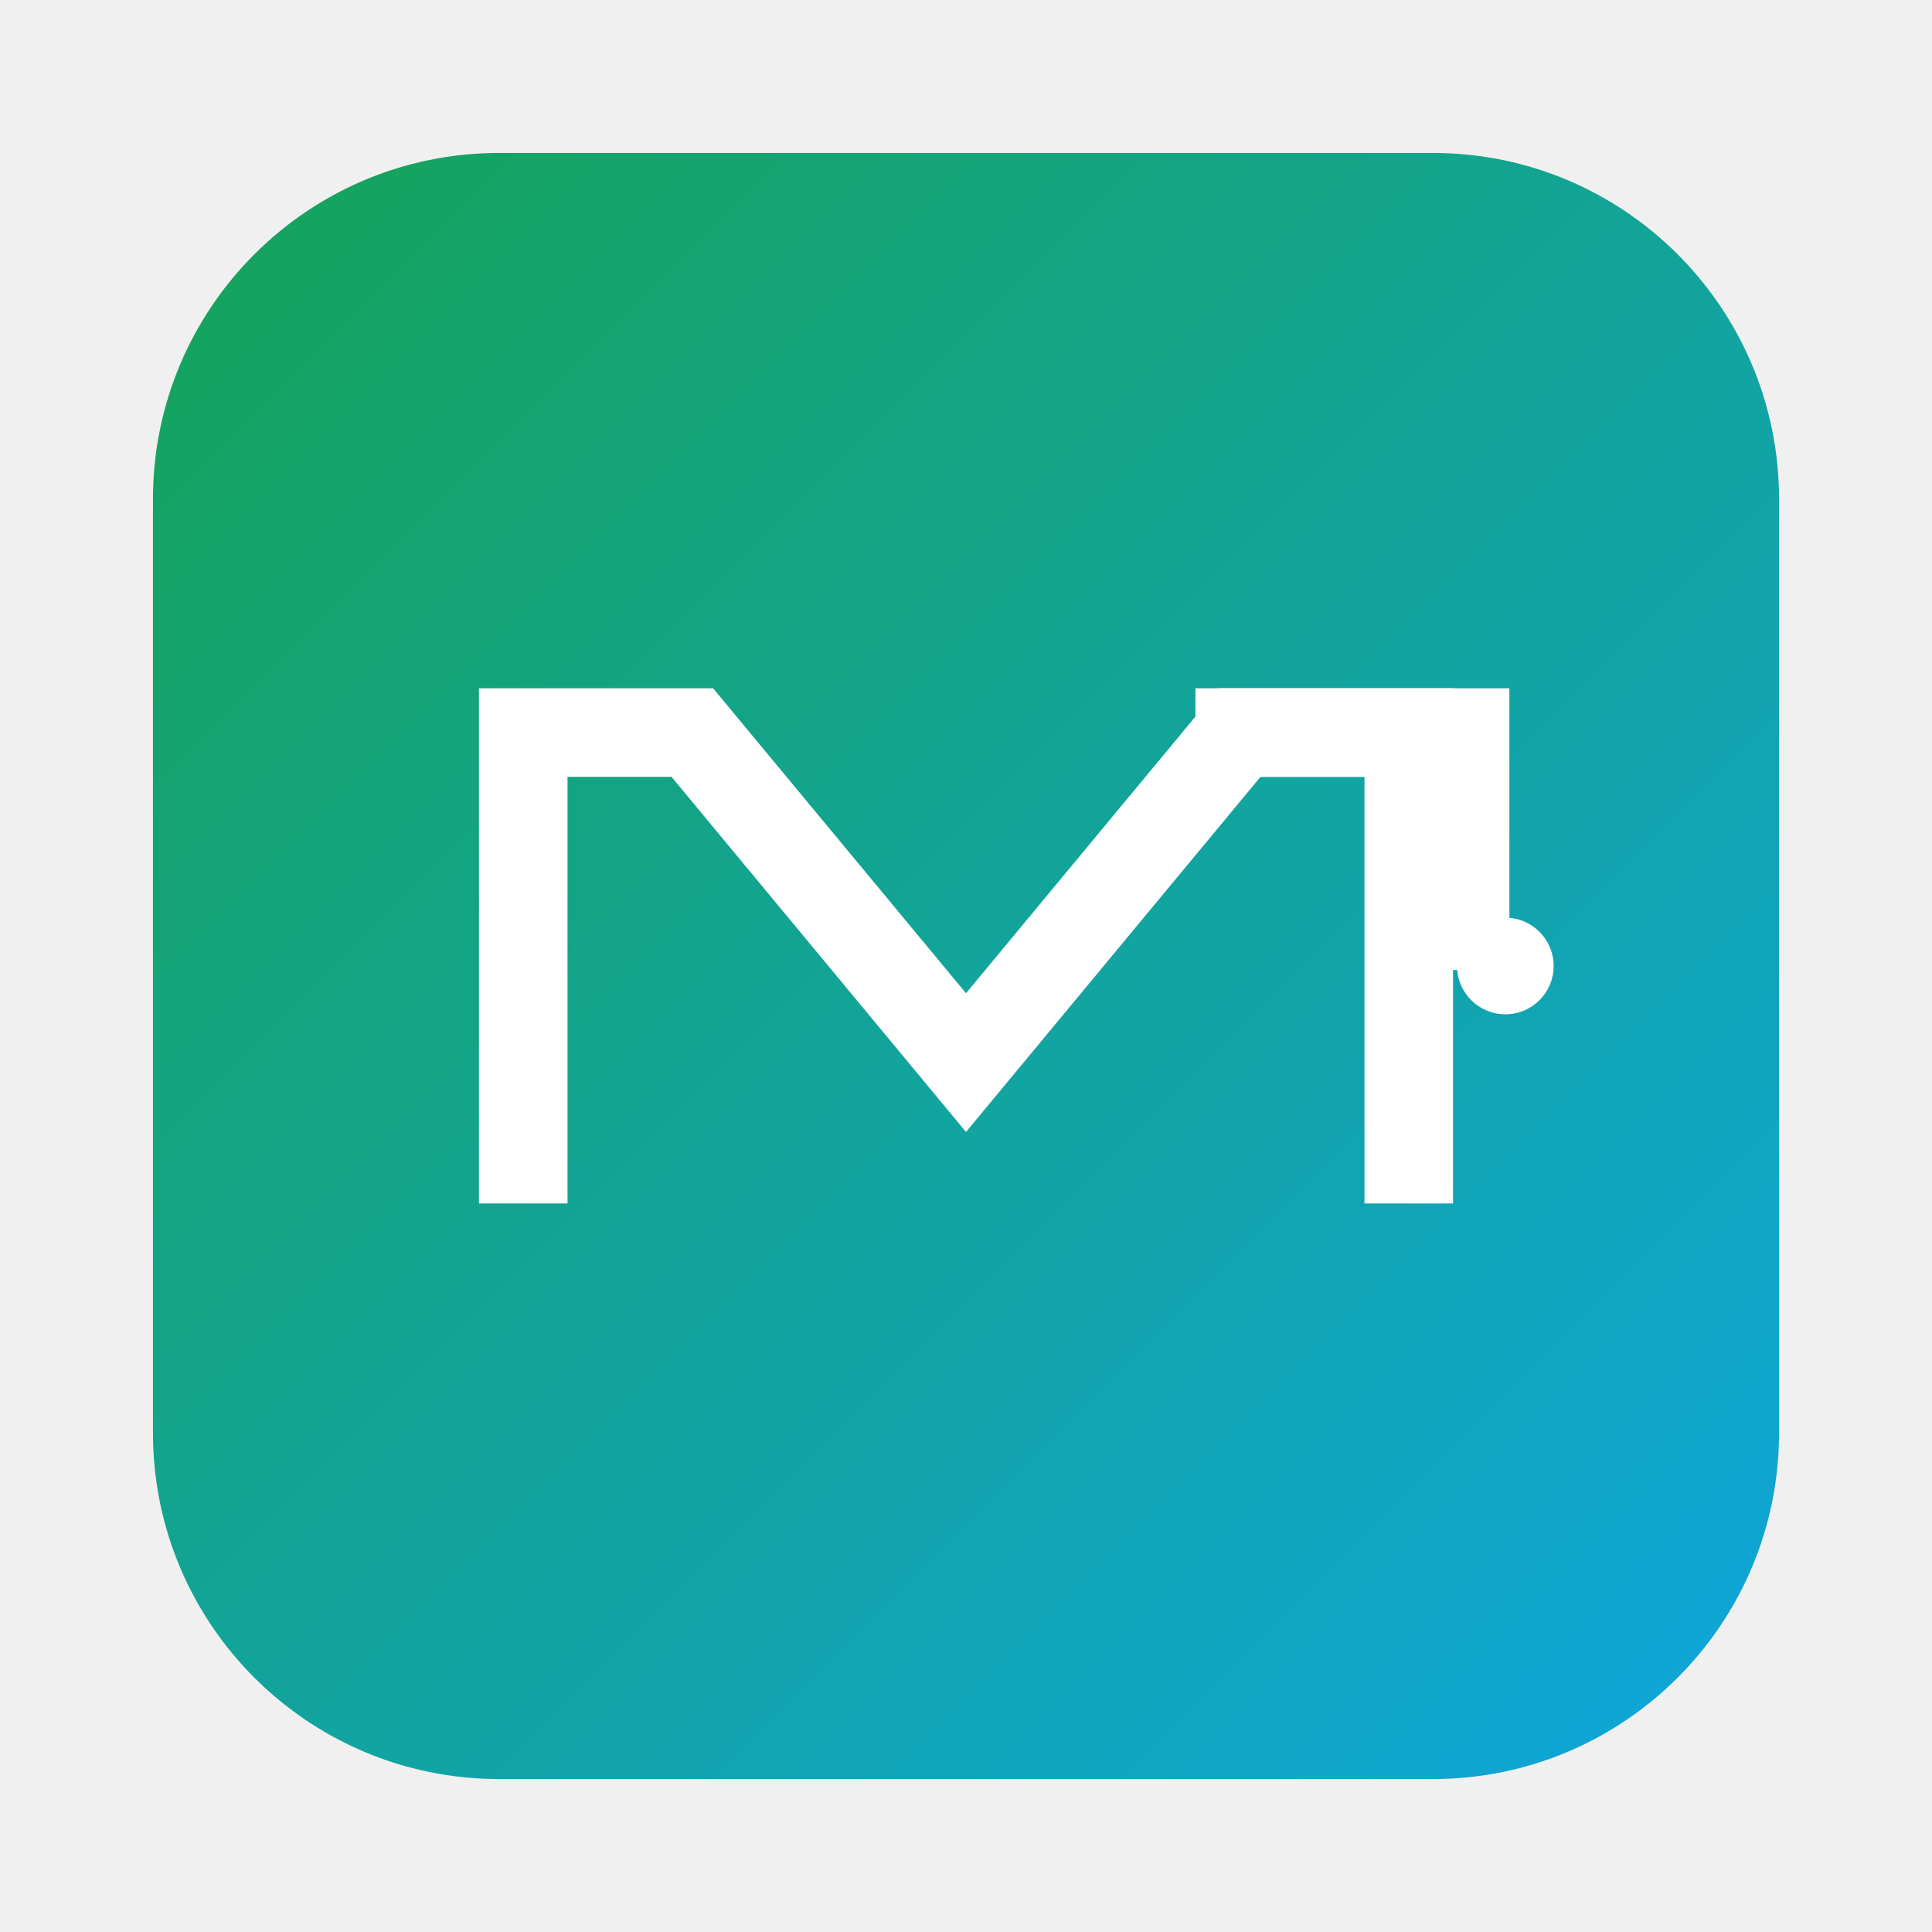
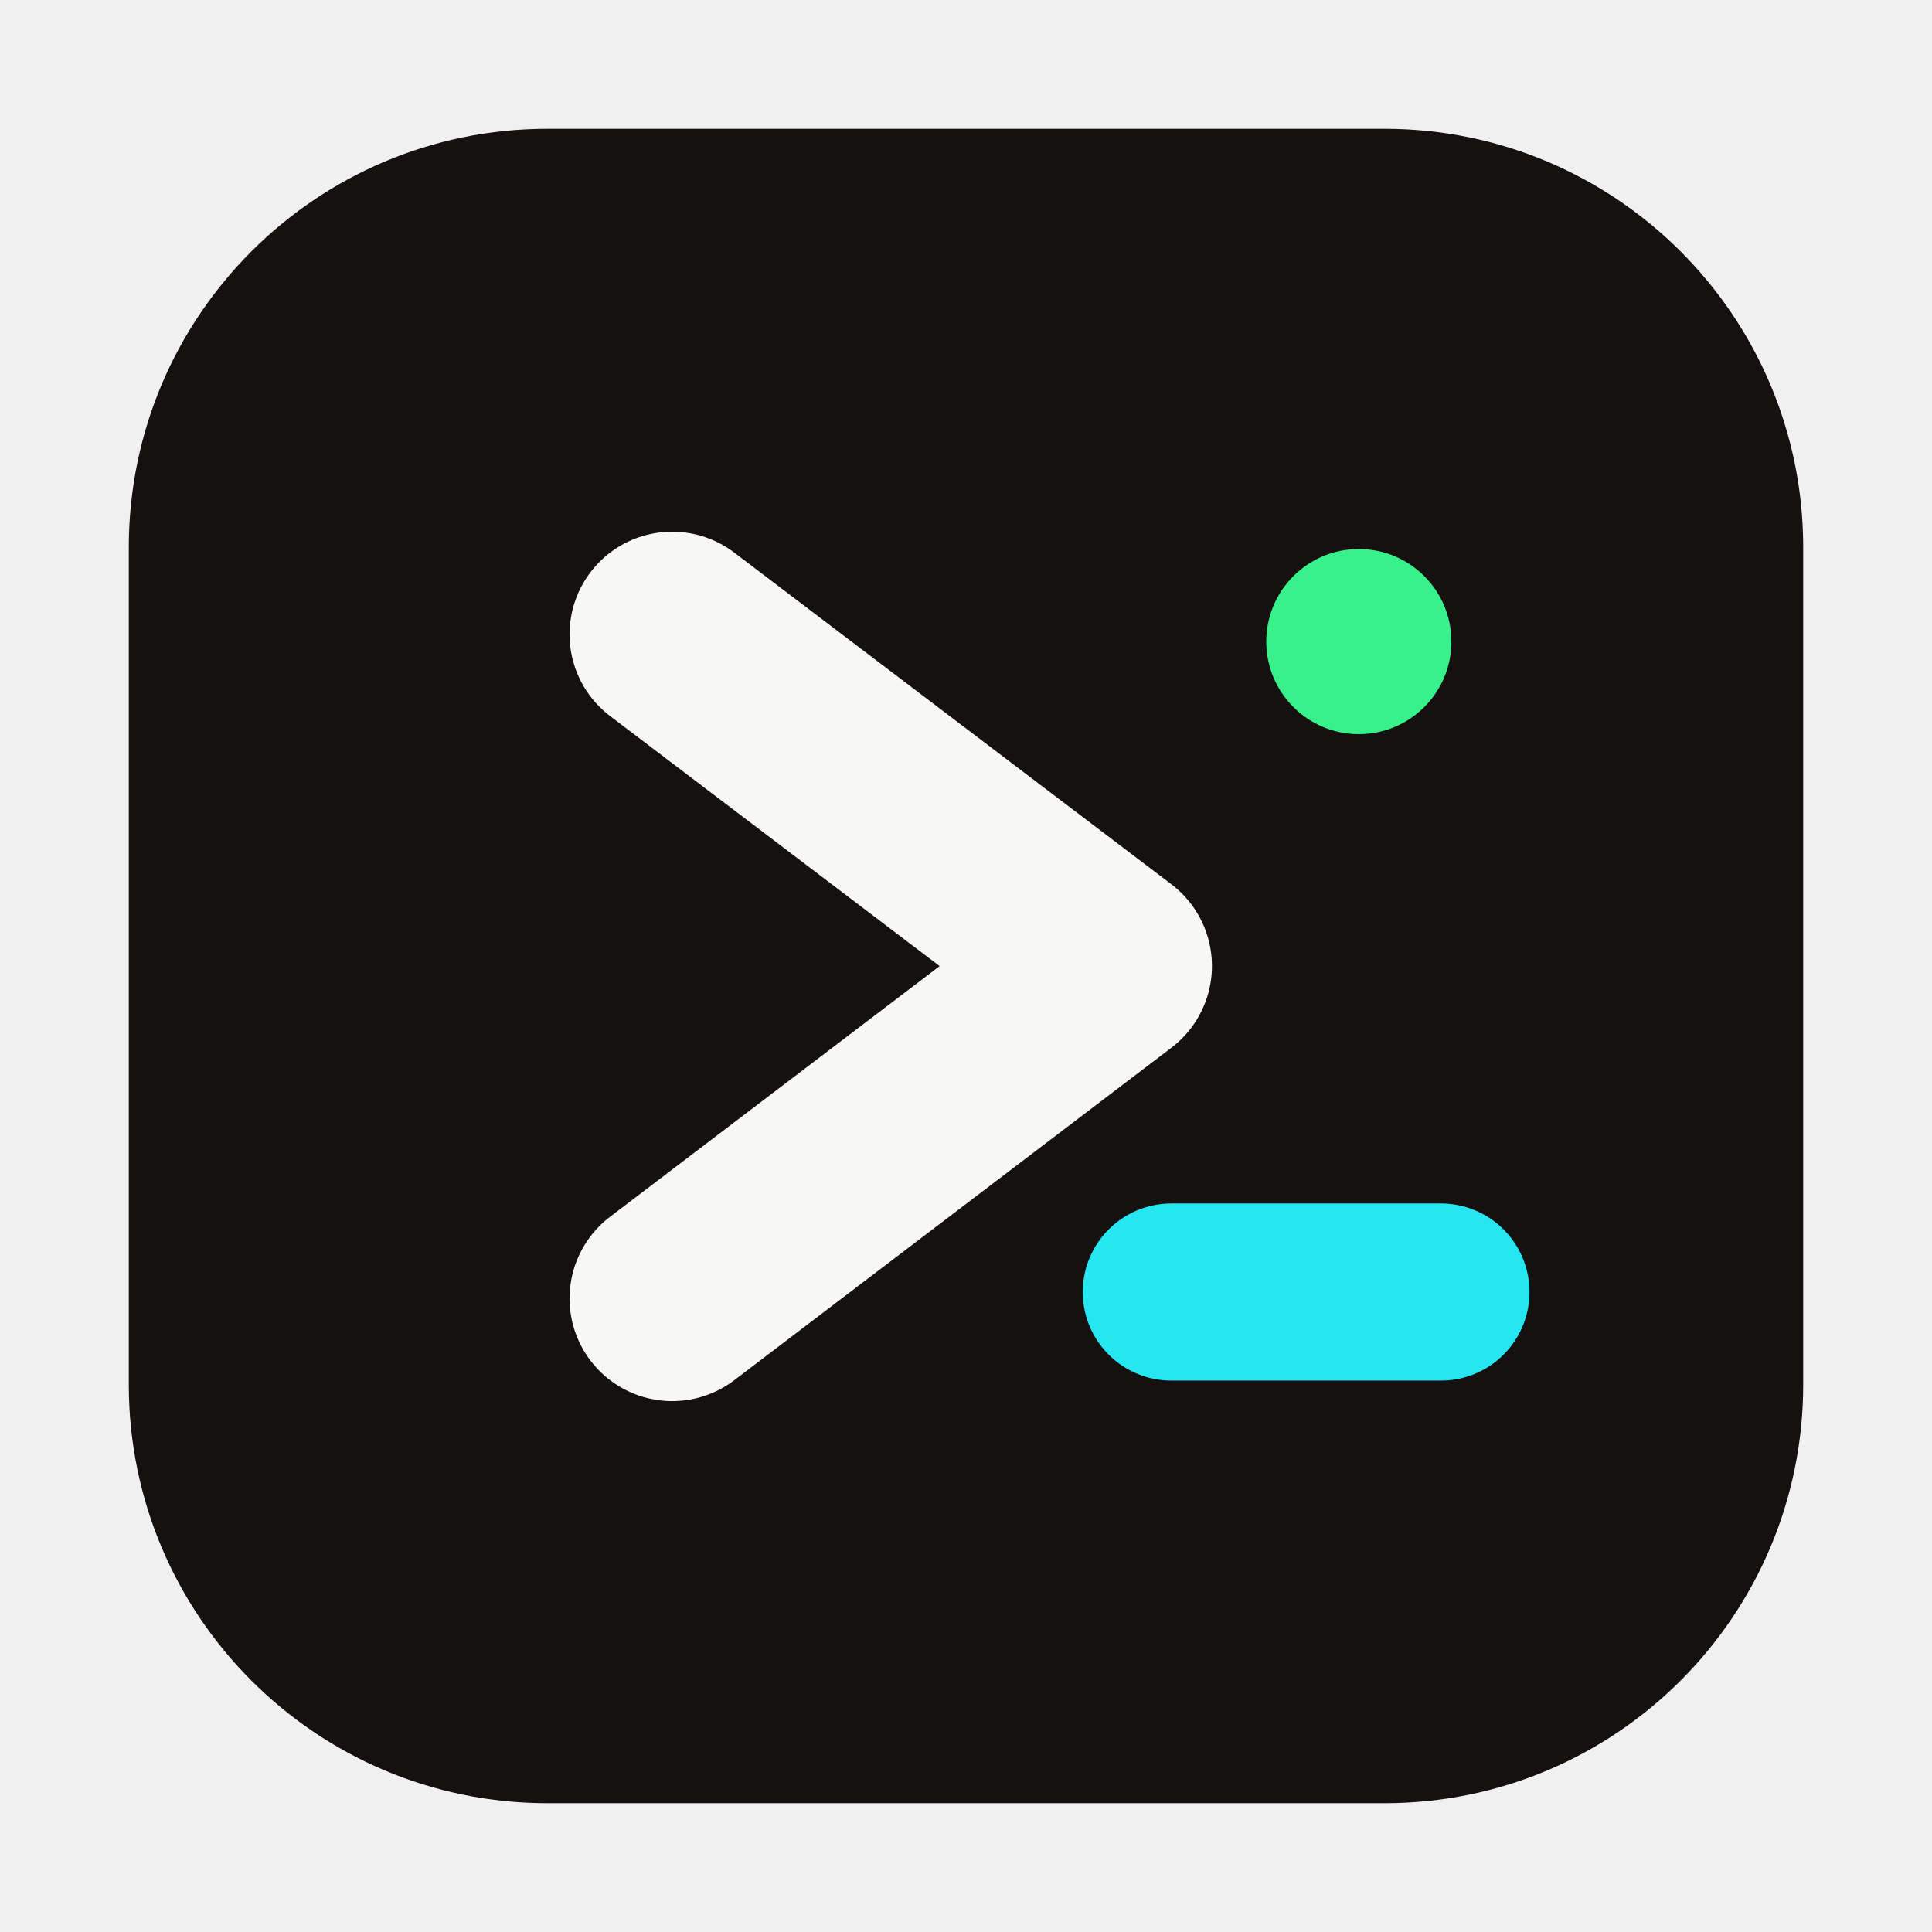
<svg xmlns="http://www.w3.org/2000/svg" width="24" height="24" viewBox="0 0 24 24" fill="none">
-   <defs>
-     <linearGradient id="g" x1="0" y1="0" x2="24" y2="24" gradientUnits="userSpaceOnUse">
-       <stop stop-color="#16A34A" />
-       <stop offset="1" stop-color="#0EA5E9" />
-     </linearGradient>
-   </defs>
-   <rect x="1.9" y="1.9" width="20.2" height="20.2" rx="4.3" fill="url(#g)" />
-   <path d="M6.5 14.4V9.1H8.6L12.0 13.2L15.4 9.1H17.5V14.4" stroke="#fff" stroke-width="1.1" stroke-linecap="square" stroke-linejoin="miter" />
-   <path d="M15.4 9.1H18.2V11.5" stroke="#fff" stroke-width="1.1" stroke-linecap="square" />
-   <circle cx="18.7" cy="12.0" r="0.6" fill="#fff" />
+   <rect x="1.6" y="1.6" width="20.8" height="20.8" rx="5.2" fill="#151111" />
+   <path d="M8.35 7.88L13.78 12L8.35 16.13" stroke="#F7F7F3" stroke-width="2.55" stroke-linecap="round" stroke-linejoin="round" />
+   <path d="M14.55 16.05H17.9" stroke="#26E6F2" stroke-width="2.2" stroke-linecap="round" />
+   <circle cx="16.88" cy="7.97" r="1.15" fill="#37F28B" />
</svg>
